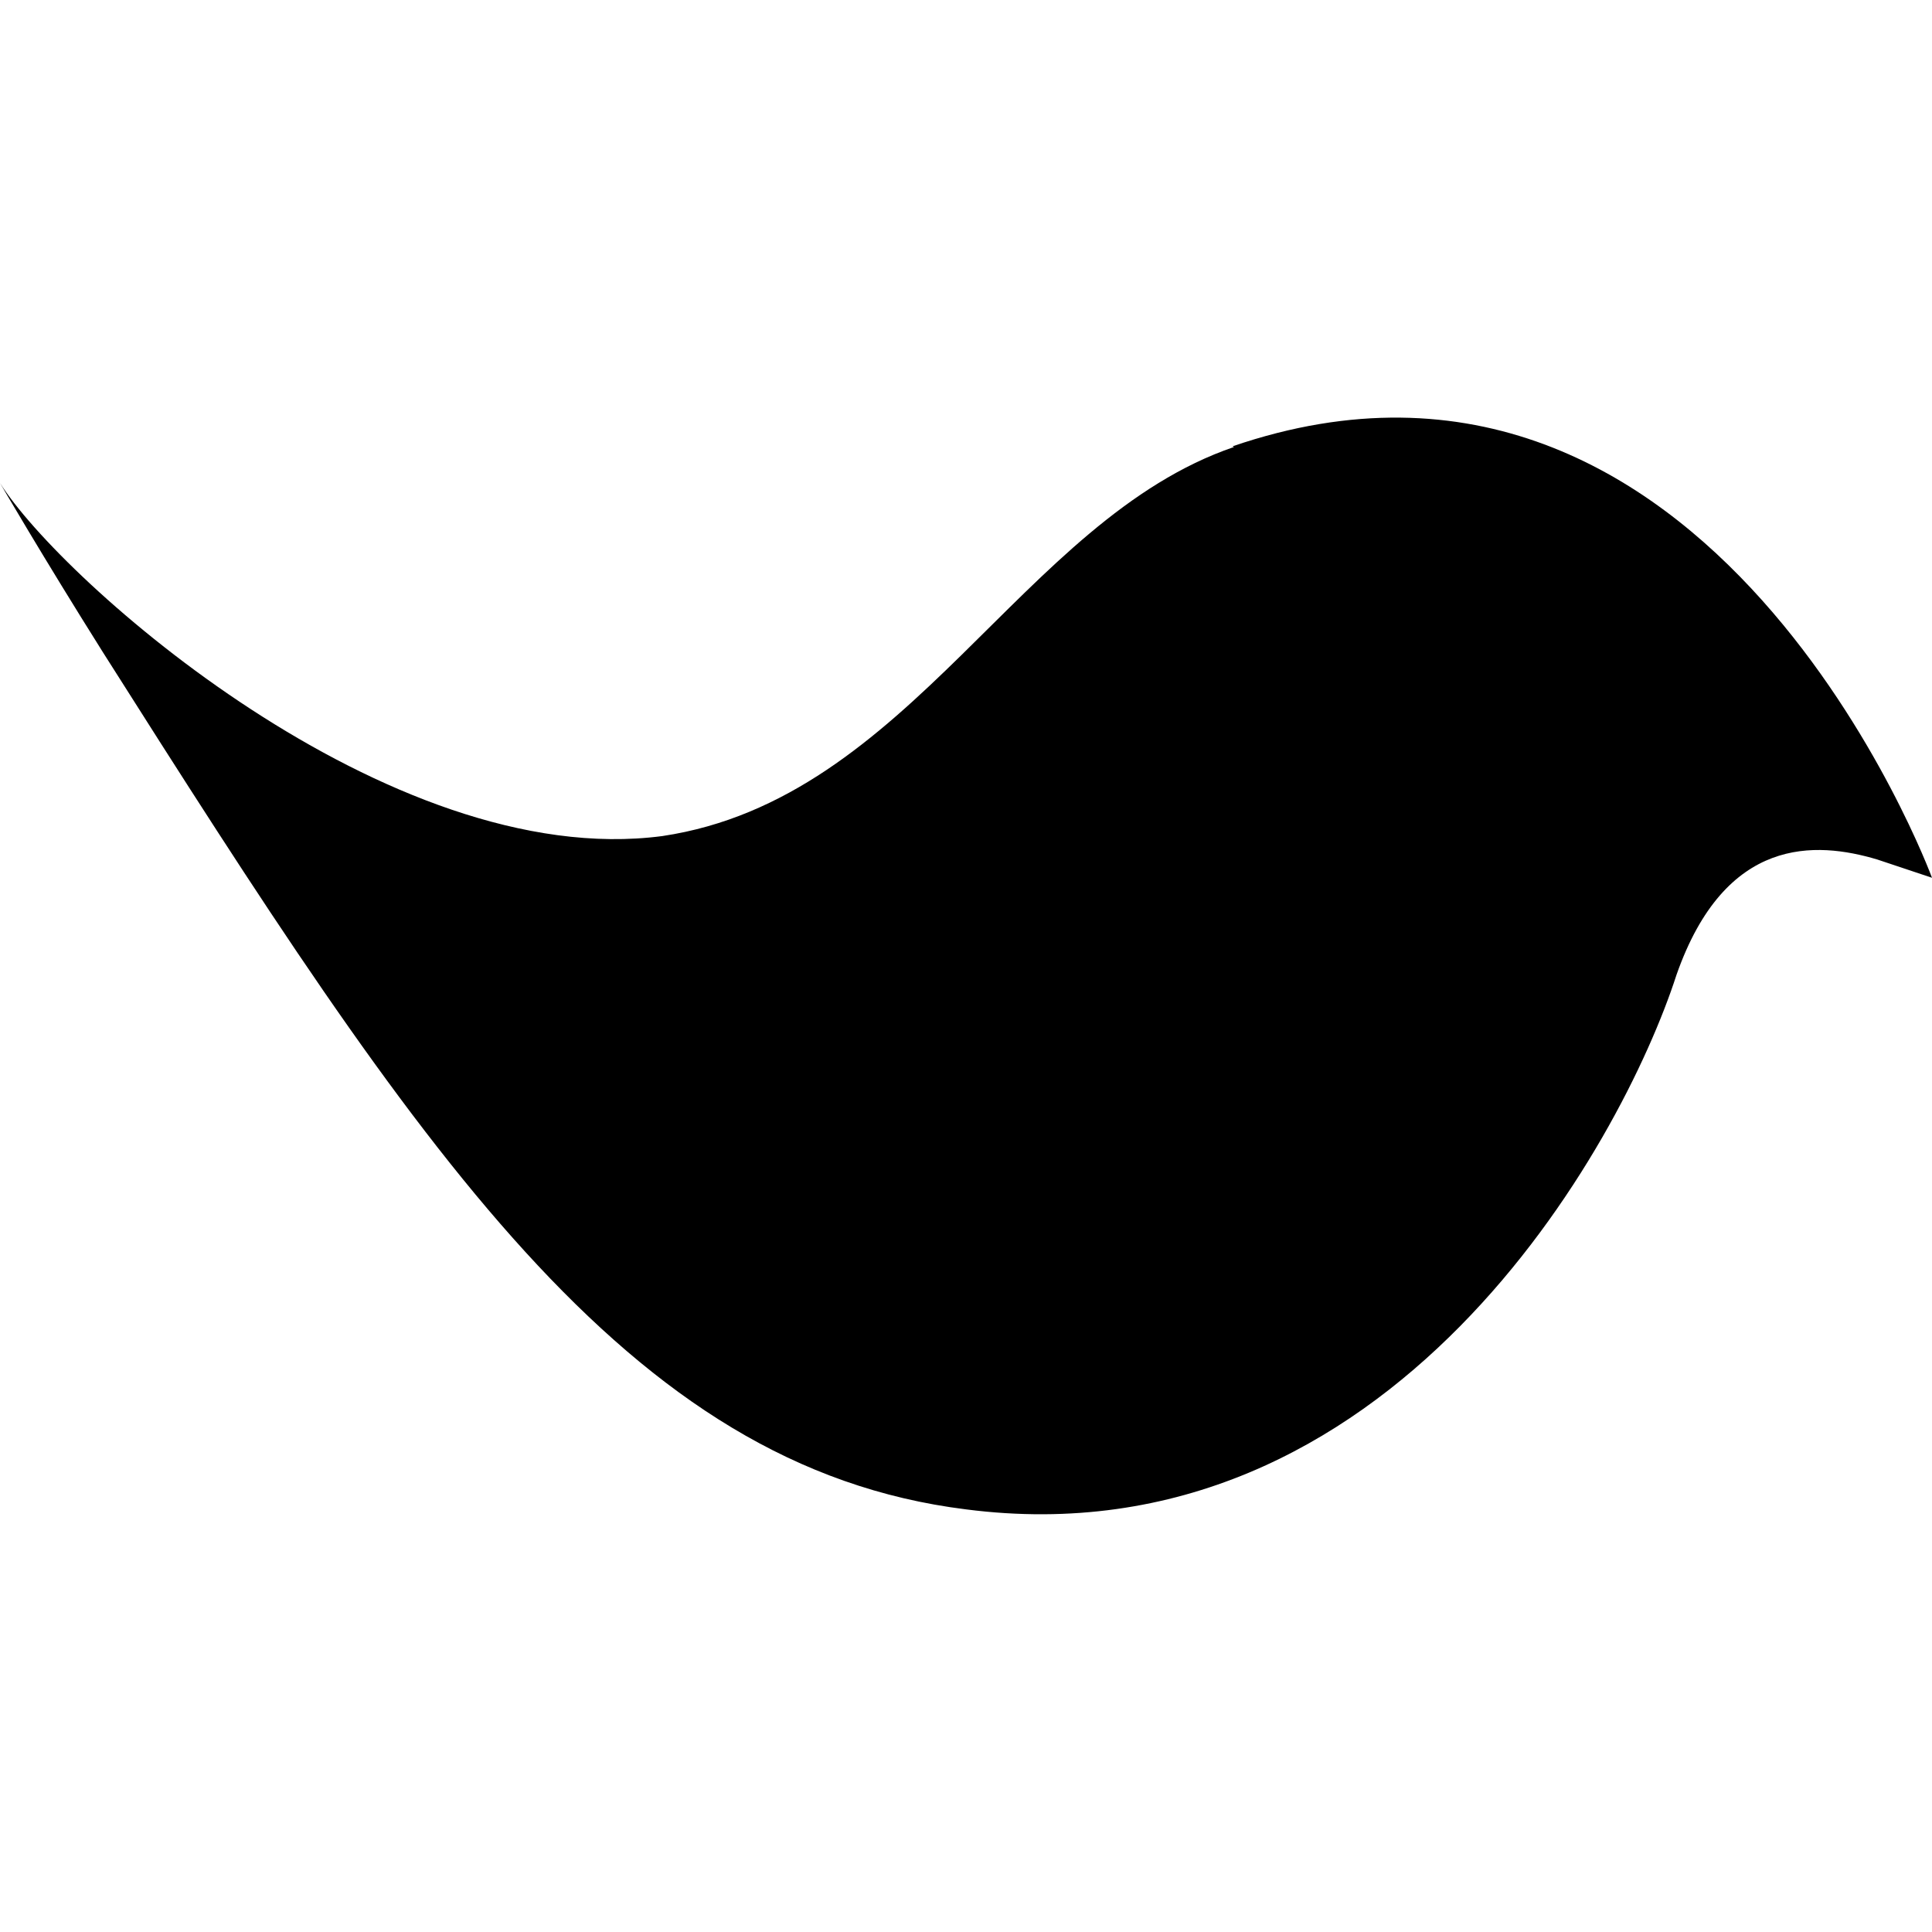
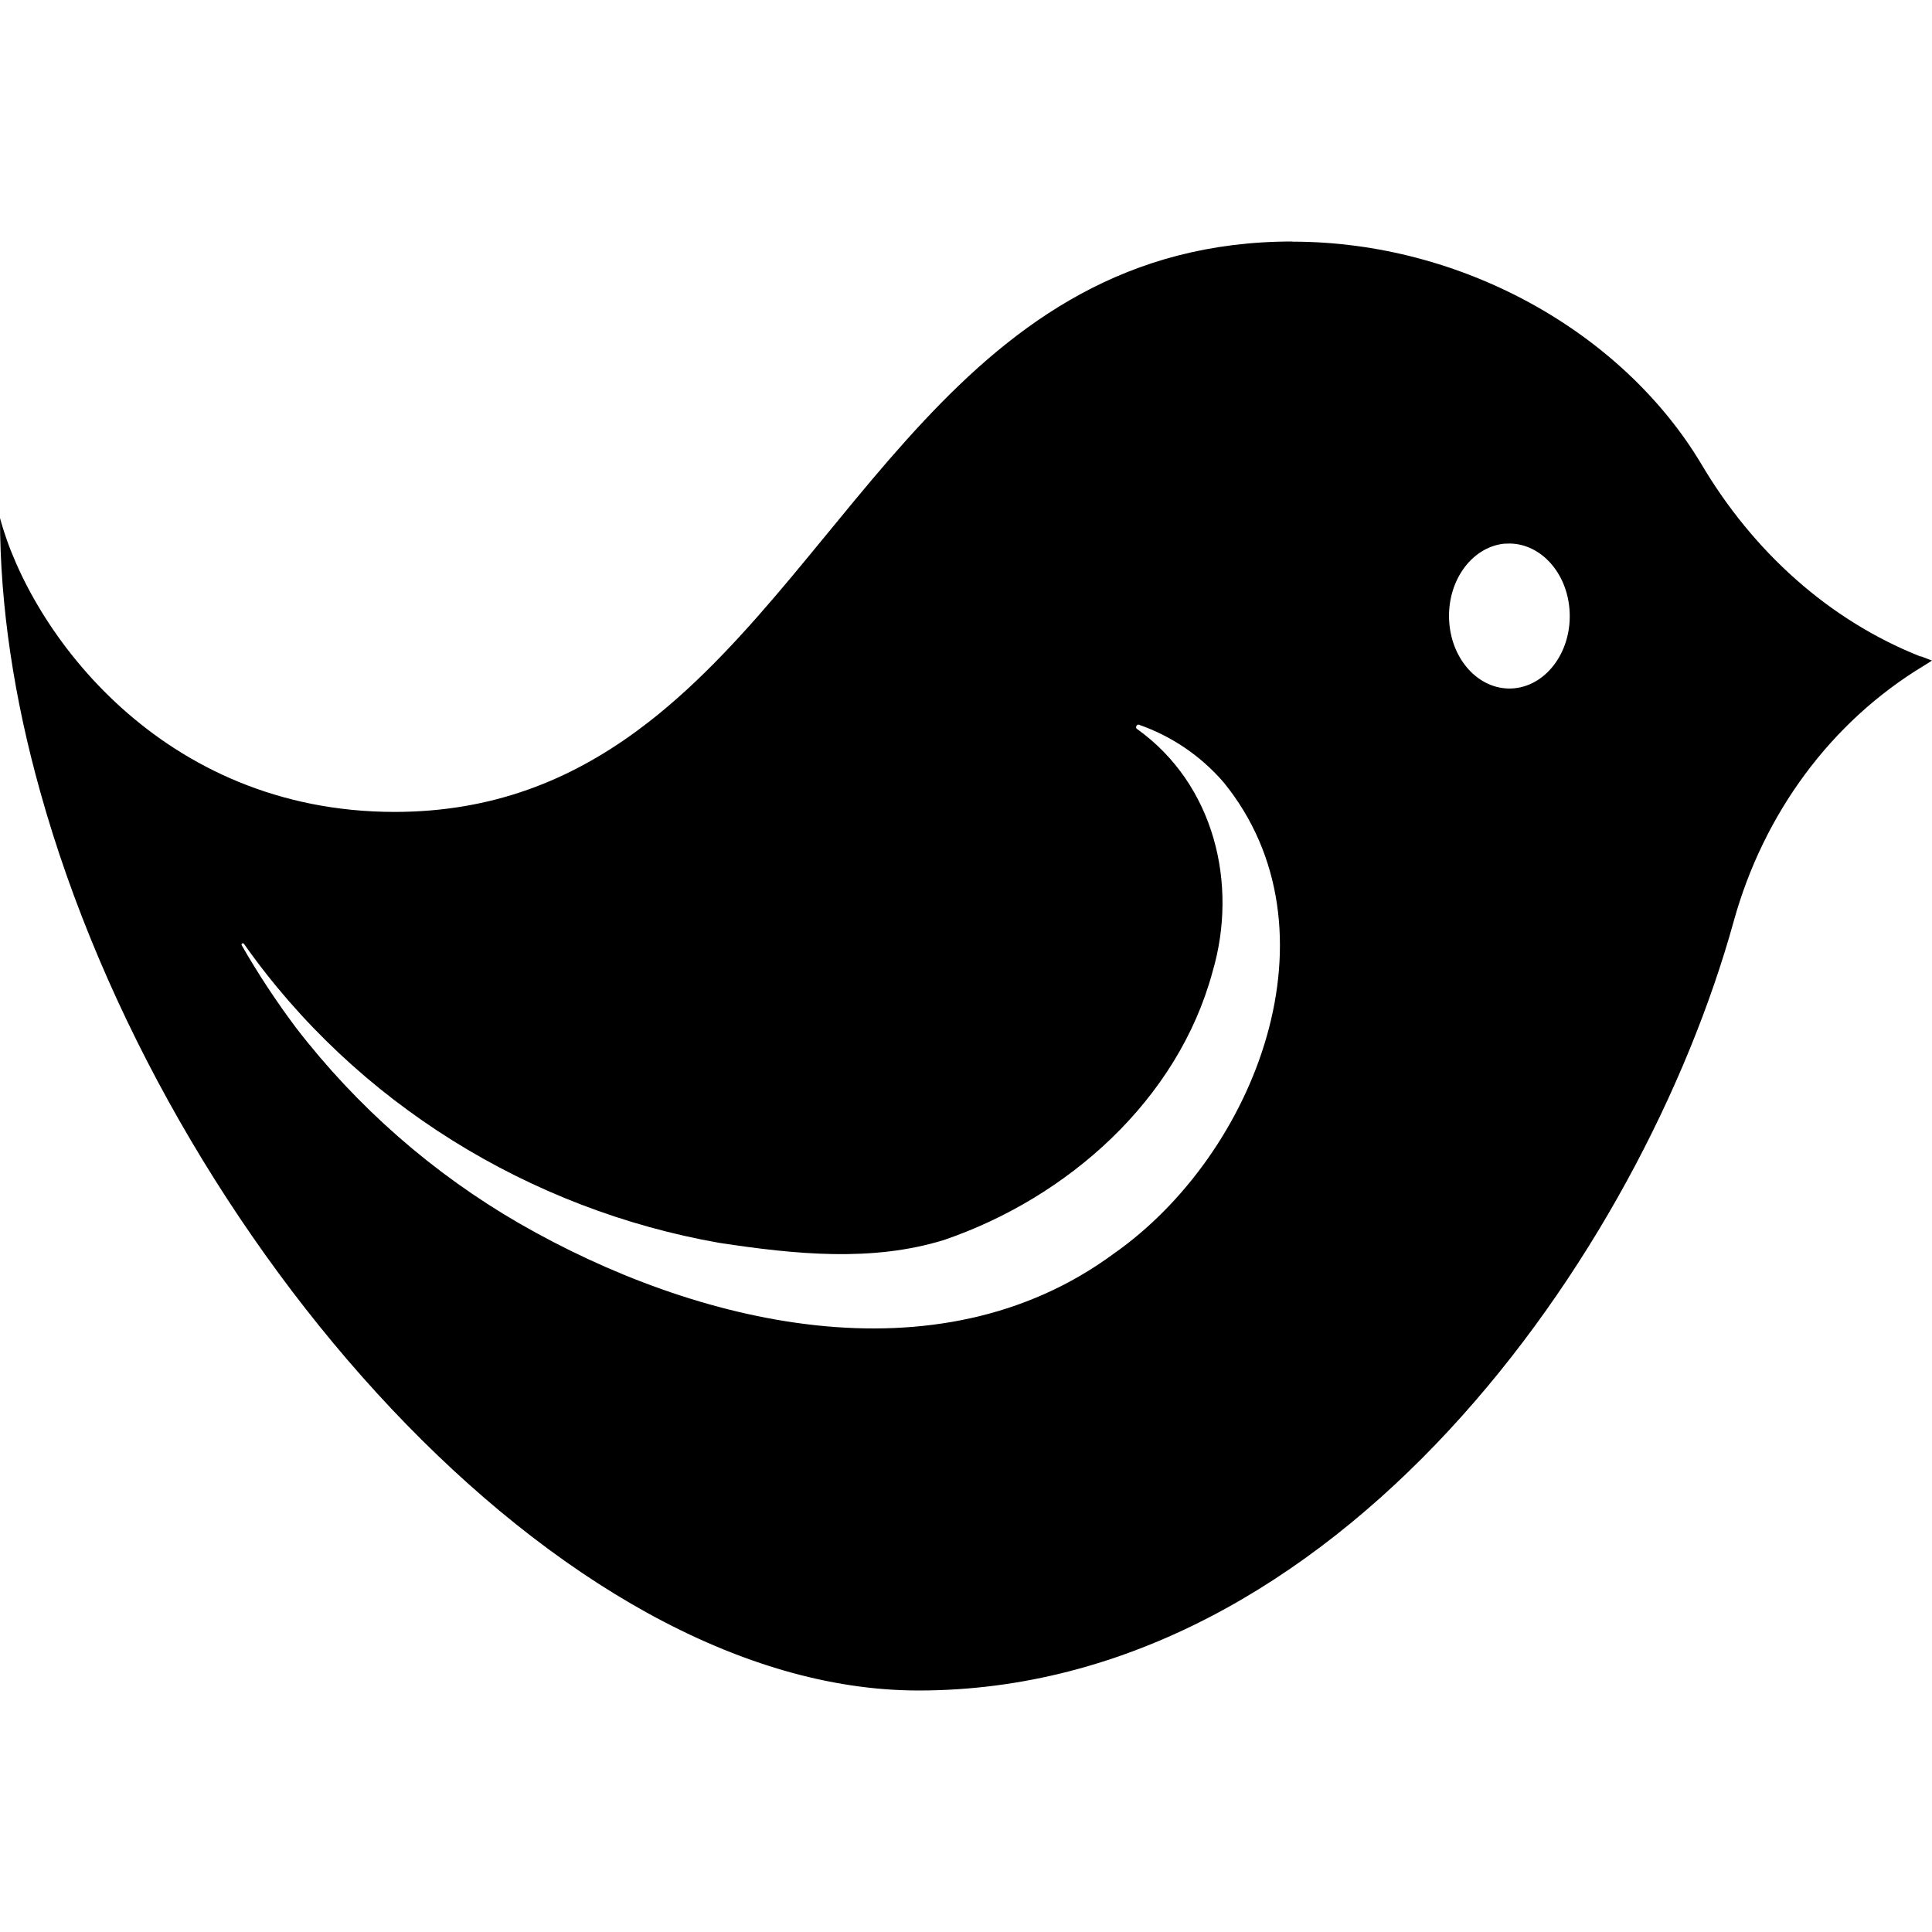
<svg xmlns="http://www.w3.org/2000/svg" role="img" viewBox="0 0 24 24">
-   <path d="M15.328 5.553c-2.648.906-4.008 4.372-7.101 4.833C4.827 10.833.752 7.205 0 6c0 0 .526.906 1.28 2.105C5.205 14.297 7.772 18.224 12 18.75c5.28.68 8.146-4.535 8.826-6.64.607-1.732 1.733-1.66 2.494-1.433l.68.227s-2.729-7.402-8.688-5.36l.016.008z" />
+   <path d="M16.056 3c-4.128 0-5.432 3.97-7.994 5.966l-.152.115c-.828.607-1.787 1.005-3.012 1.005C2.009 10.083.38 7.855 0 6.435c0 1.098.177 2.248.499 3.397C2.049 15.403 6.96 21 11.41 21c5.206 0 8.985-5.428 10.127-9.556.369-1.332 1.204-2.478 2.368-3.178l.095-.06-.14-.054-.001.004c-1.144-.453-2.082-1.308-2.72-2.384-.983-1.65-2.984-2.77-5.083-2.77m2.705 3.75c.379.008.702.358.736.822.037.496-.269.933-.683.976-.412.041-.775-.325-.811-.82s.267-.93.68-.976zm-4.609 2.252a2.46 2.46 0 0 1 1.048.714c1.487 1.825.403 4.62-1.368 5.858-2.196 1.616-5.202.876-7.382-.379a9.5 9.5 0 0 1-2.775-2.433 10 10 0 0 1-.672-1.021c-.011-.018.015-.035.027-.019 1.391 1.977 3.554 3.302 5.904 3.715.947.144 1.903.24 2.794-.036 1.532-.524 2.903-1.736 3.334-3.329.321-1.088.026-2.33-.938-3.019-.028-.017 0-.064.028-.052" />
</svg>
